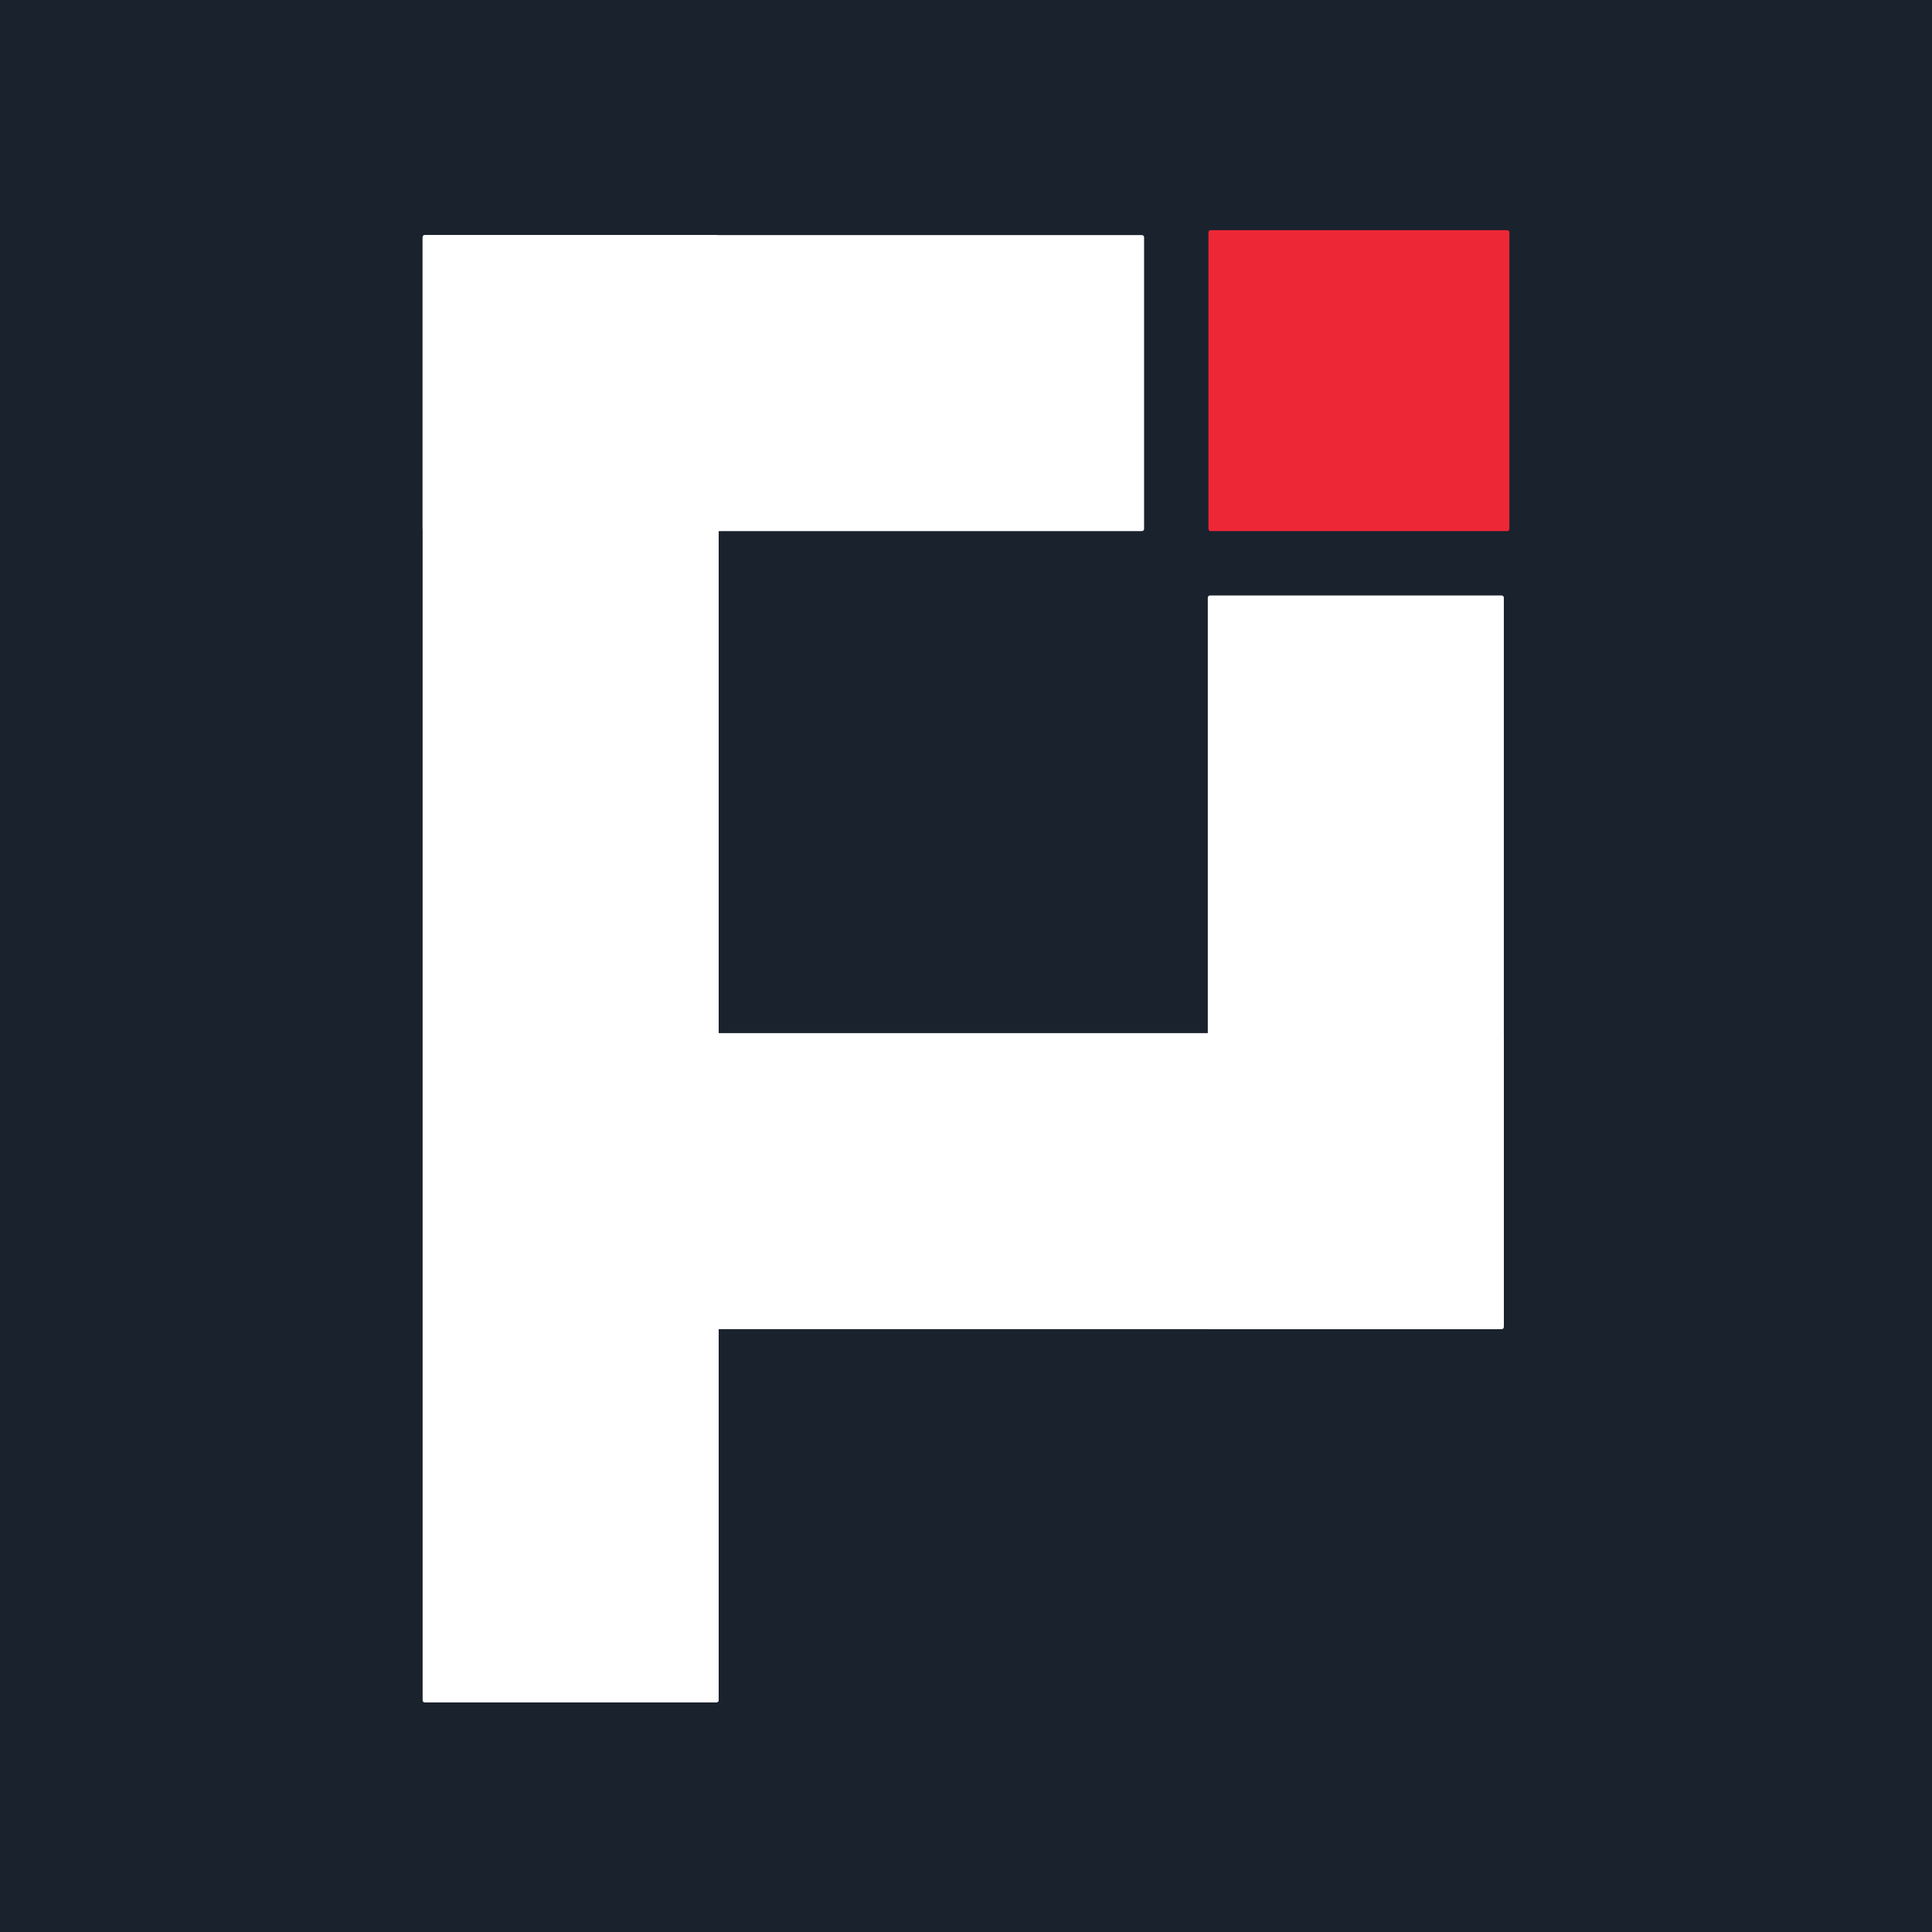
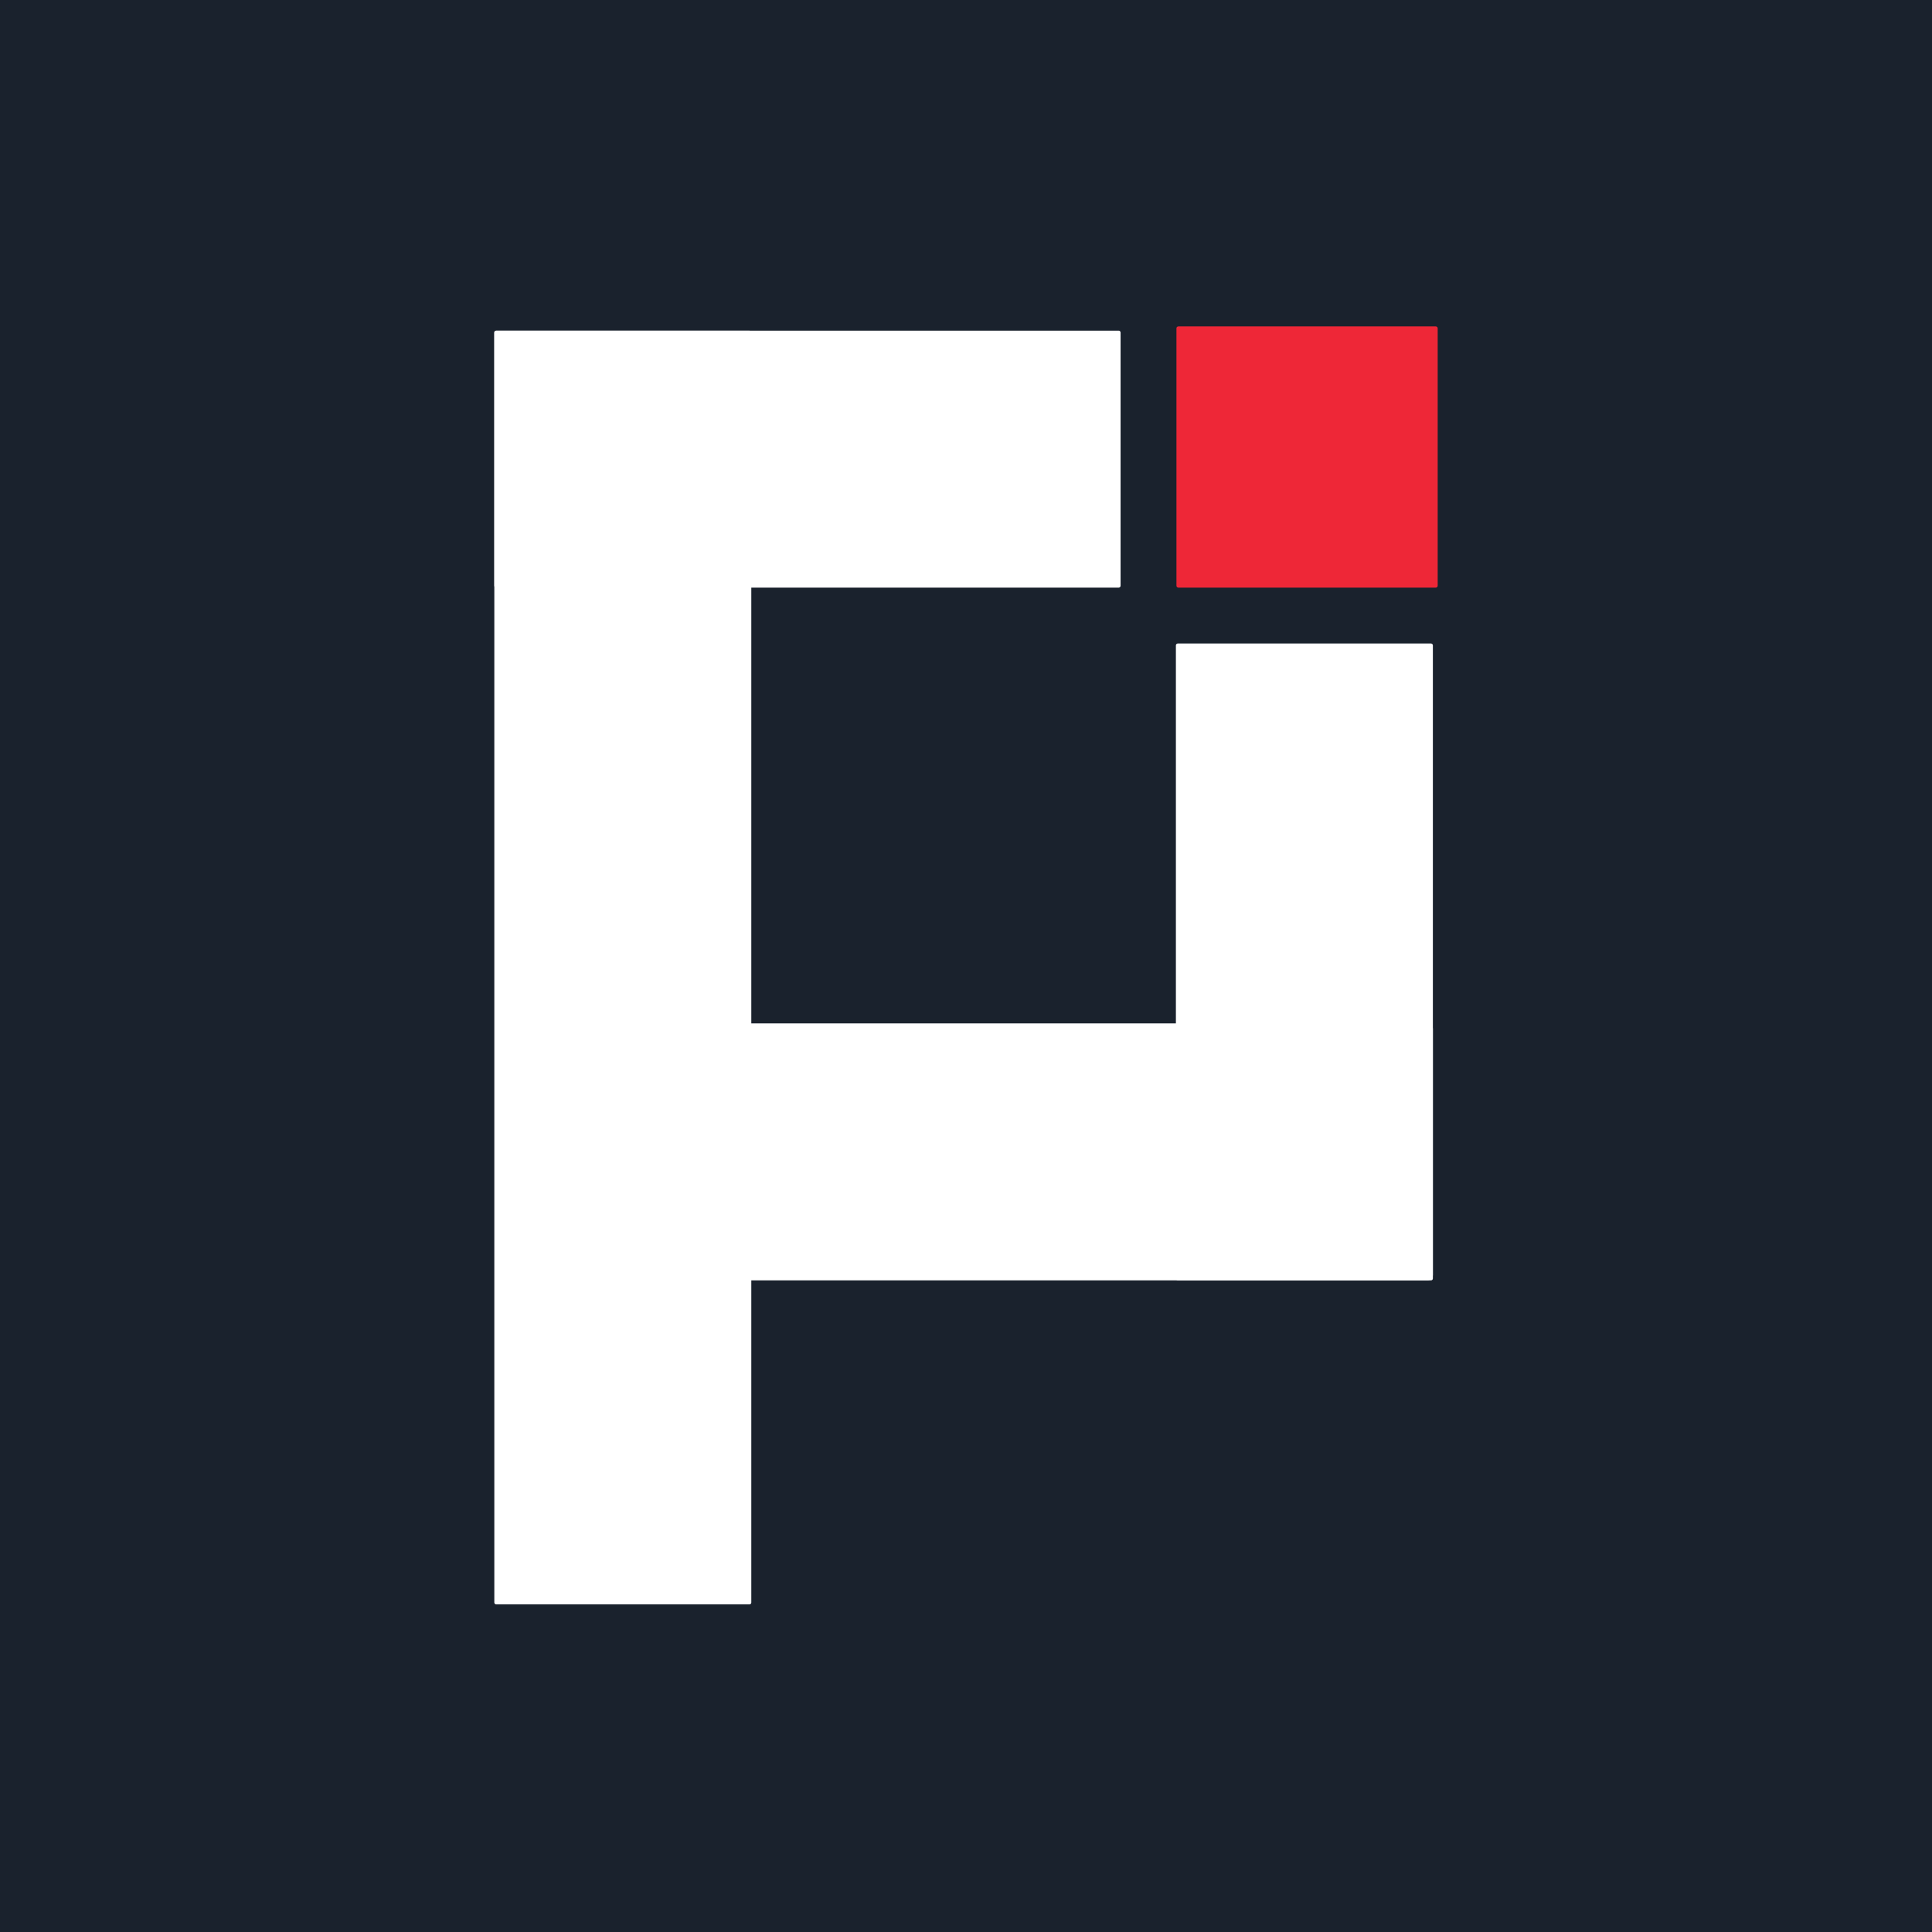
<svg xmlns="http://www.w3.org/2000/svg" width="1024" height="1024" viewBox="0 0 1024 1024" fill="none" role="img" aria-labelledby="title">
  <rect width="1024" height="1024" fill="#1A222D" />
-   <g transform="translate(224 122) scale(1.152)">
+   <g transform="translate(262 173) scale(1)">
    <rect y="2.253" width="136.208" height="675.116" rx="1" fill="white" />
    <rect x="361.541" width="138.46" height="138.46" rx="1" fill="#EE2737" />
    <rect x="76.987" y="369.421" width="420.467" height="136.208" rx="2.825" fill="white" />
    <rect y="2.253" width="331.932" height="136.208" rx="1" fill="white" />
    <rect x="361.246" y="168.071" width="136.208" height="337.558" rx="1" fill="white" />
  </g>
</svg>
